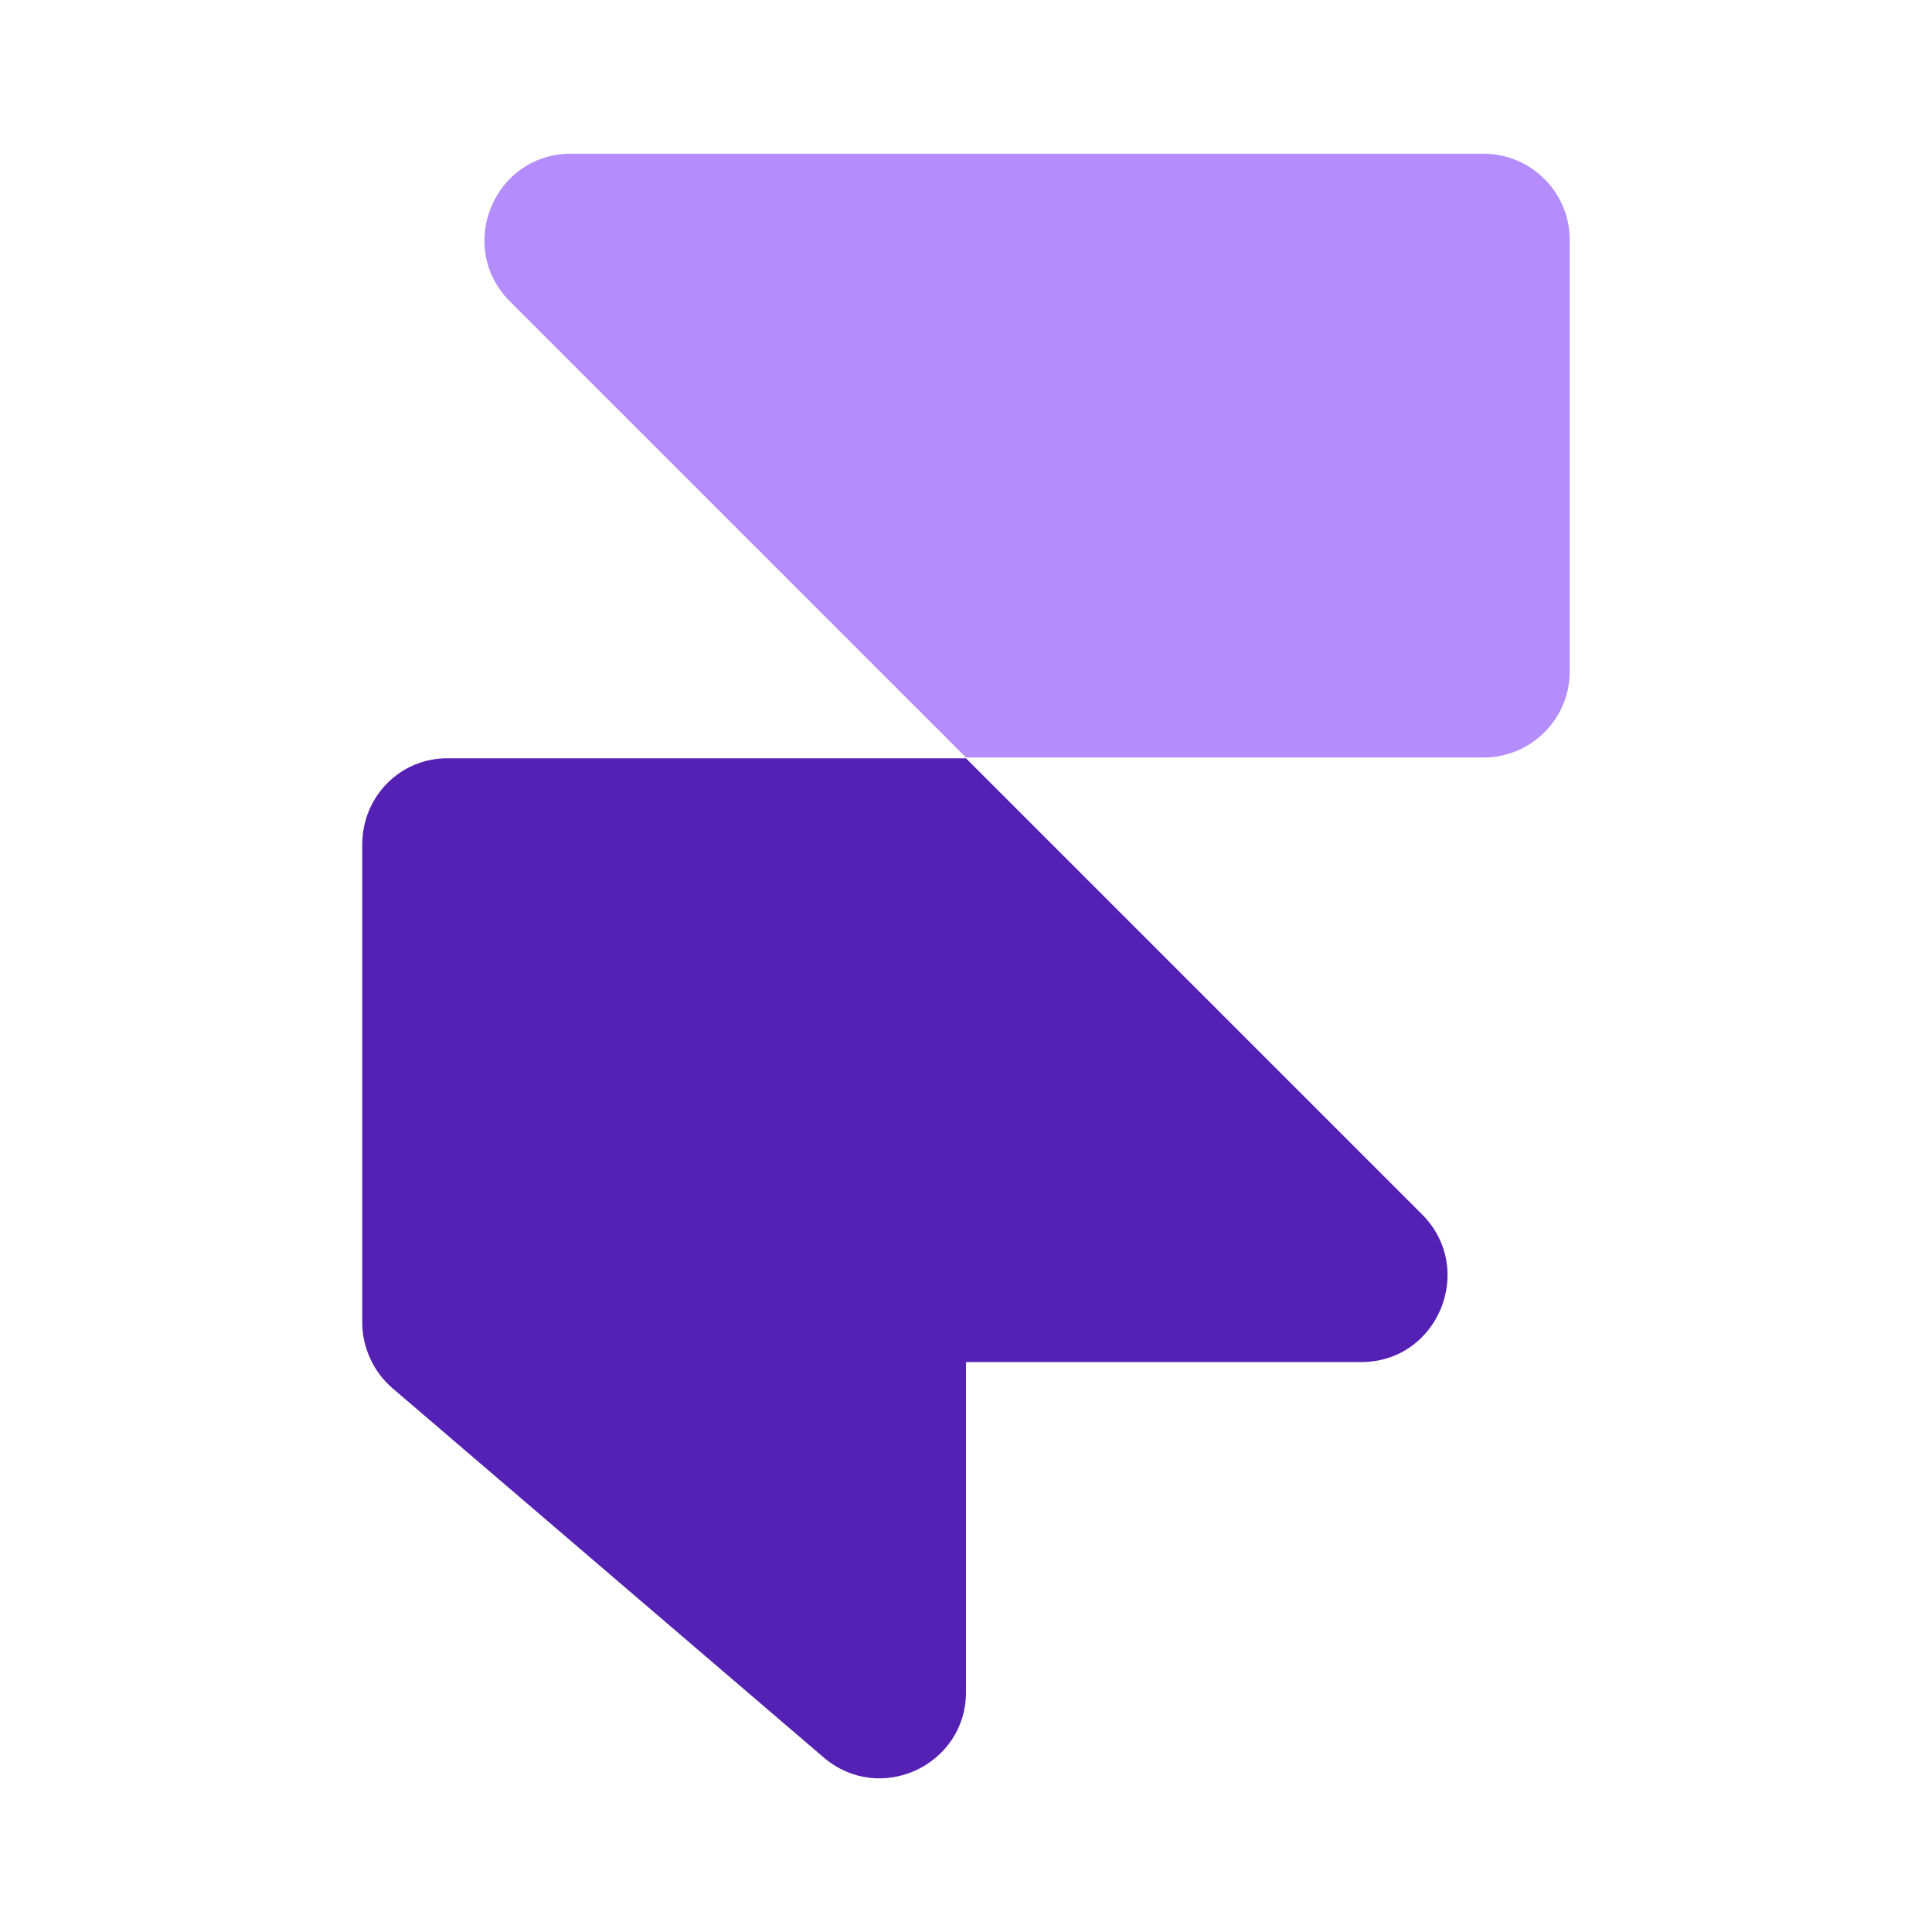
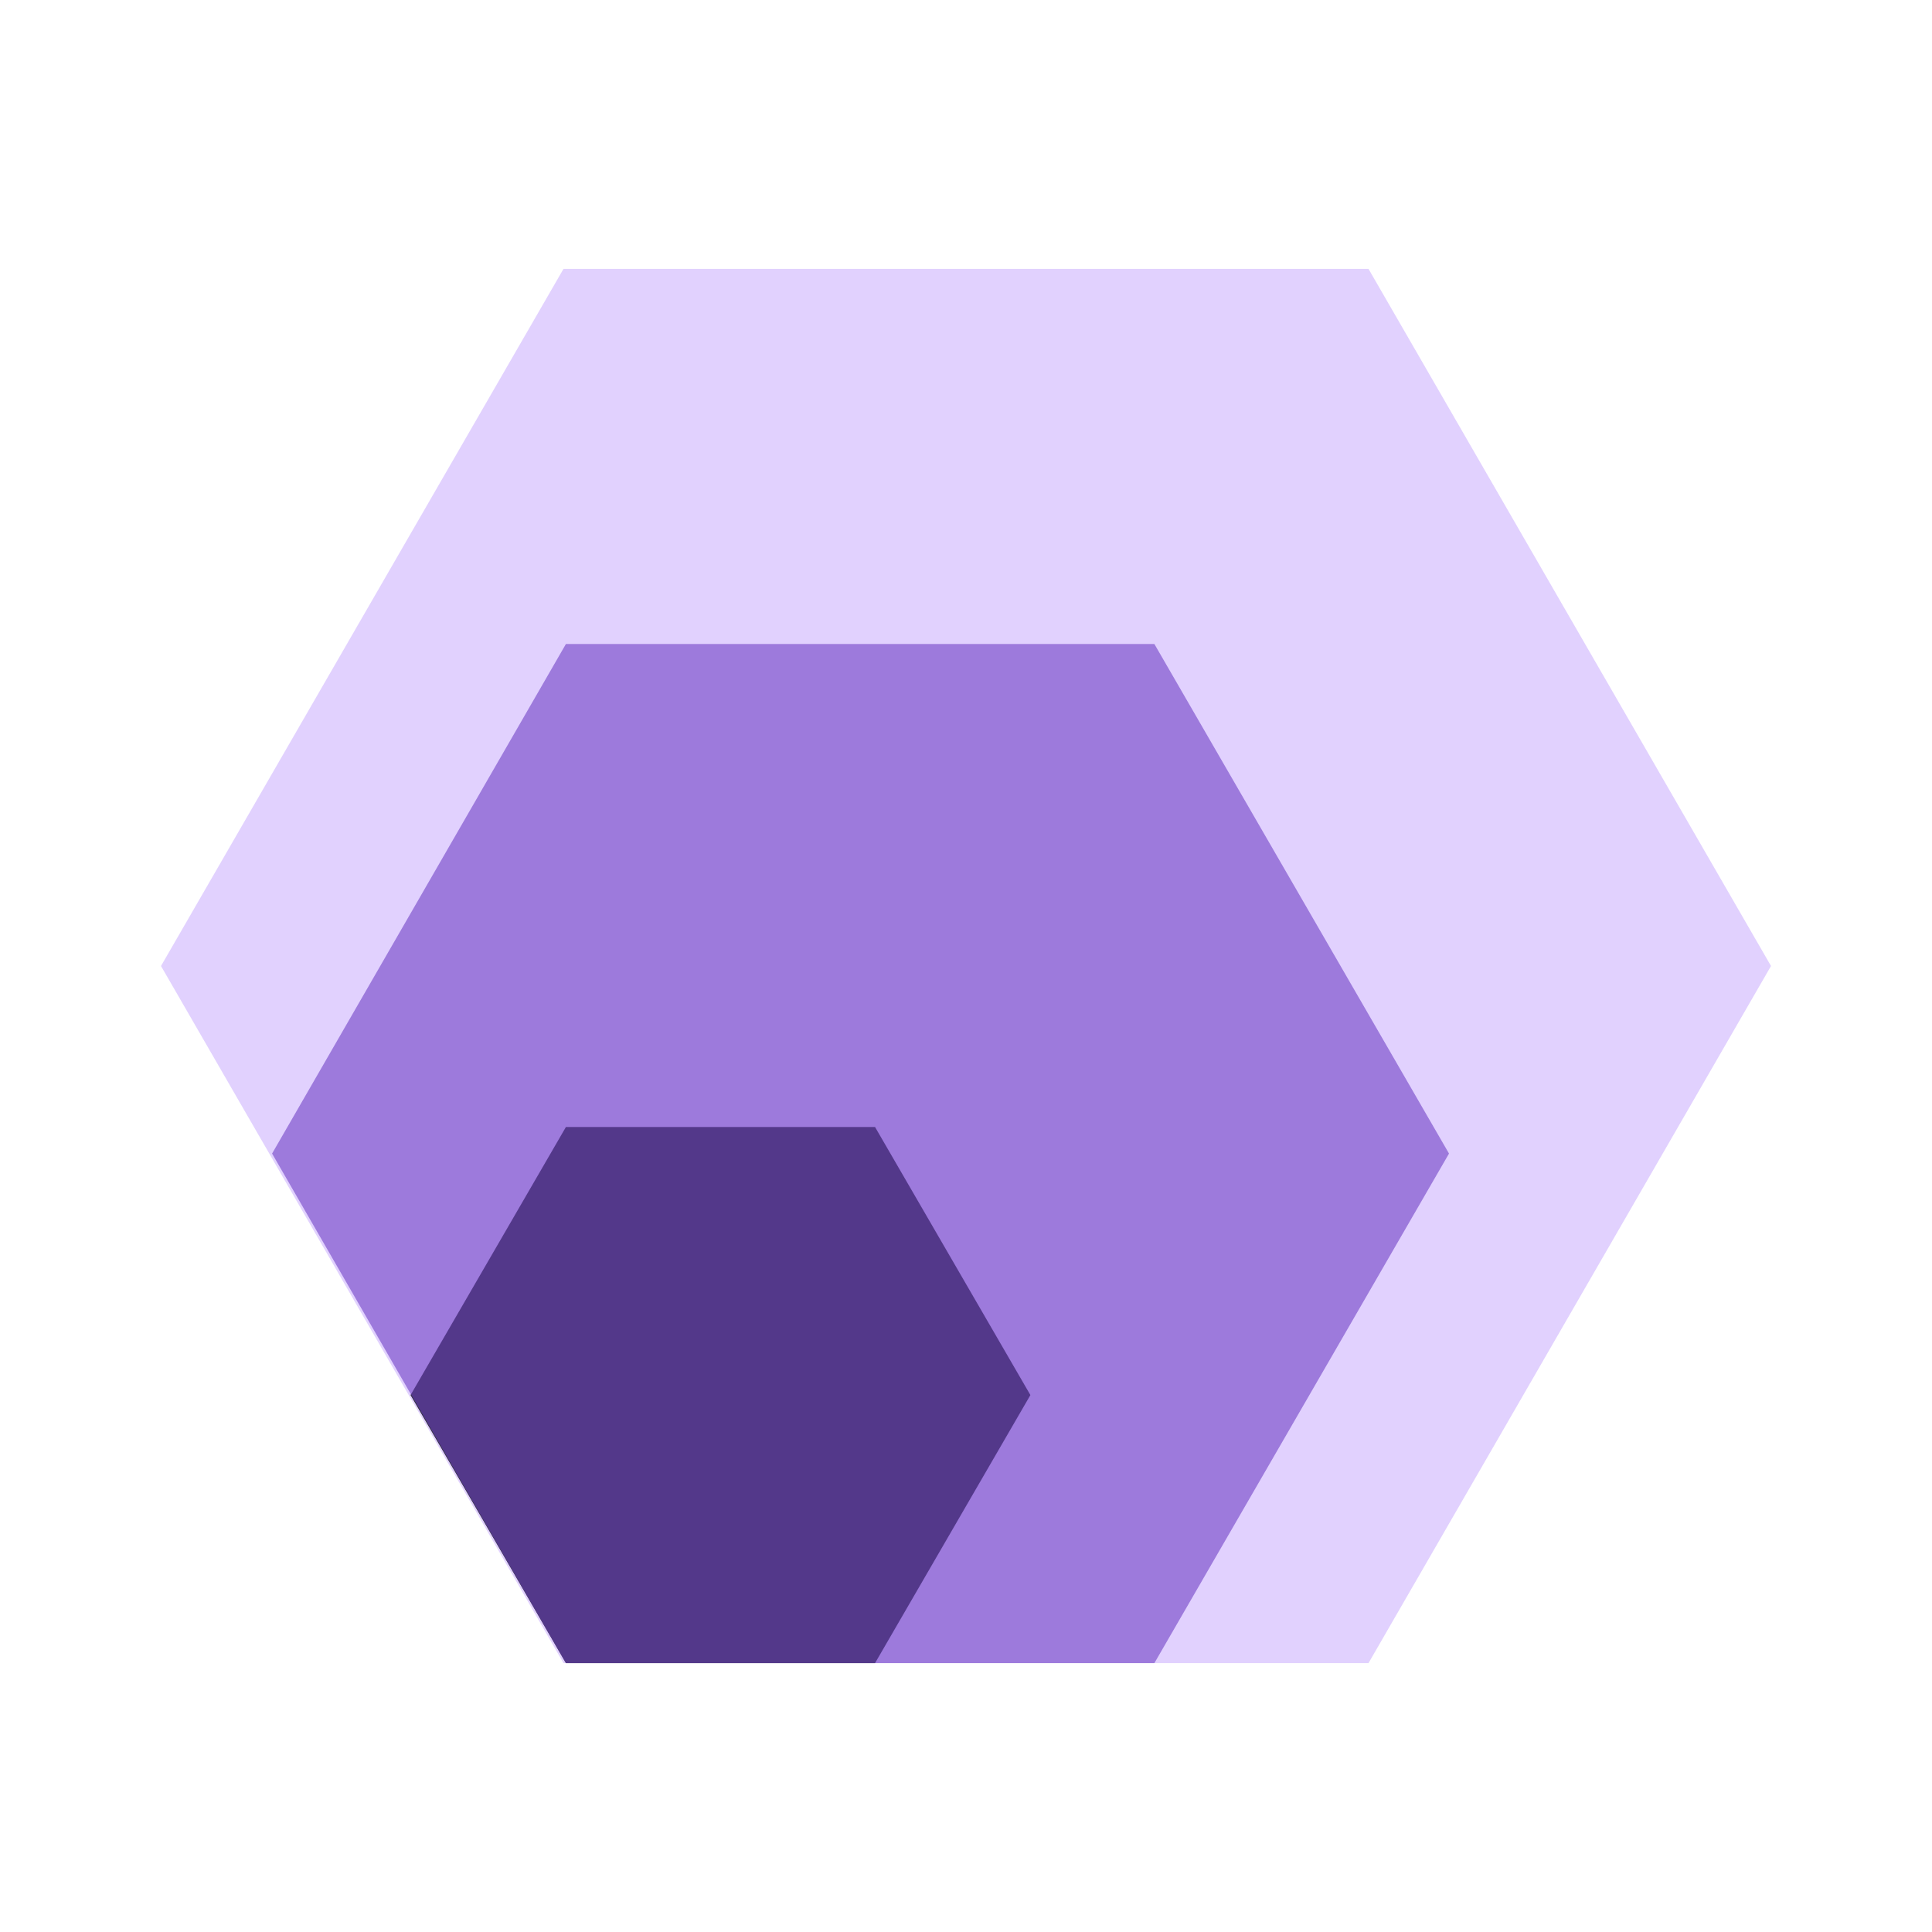
<svg xmlns="http://www.w3.org/2000/svg" width="24" height="24" viewBox="0 0 24 24" fill="none">
-   <path d="M4.5 10.49V16.43C4.5 16.74 4.64 17.04 4.87 17.24L10.23 21.83C10.93 22.43 12 21.93 12 21.02V16.92H16.91C17.86 16.92 18.34 15.77 17.67 15.09L12 9.42H5.57C4.98 9.41 4.5 9.89 4.5 10.49Z" fill="#5521B4" />
-   <path d="M18.43 1.91H7.09C6.14 1.91 5.66 3.06 6.33 3.74L12 9.41H18.43C19.02 9.41 19.5 8.93 19.5 8.34V2.98C19.5 2.39 19.02 1.91 18.43 1.91Z" fill="#B48CFC" />
+   <path opacity="0.4" d="M17 3.34H7L2 12L7 20.66H17L22 12L17 3.34Z" fill="#B48CFC" />
+   <path d="M10.87 14H7.03L5.1 17.33L7.03 20.66H10.87L12.8 17.33L10.87 14Z" fill="#292D32" />
+   <path opacity="0.6" d="M14.34 8H7.03L3.38 14.33L7.03 20.66H14.34L18 14.33L14.34 8Z" fill="#6F3FC4" />
</svg>
